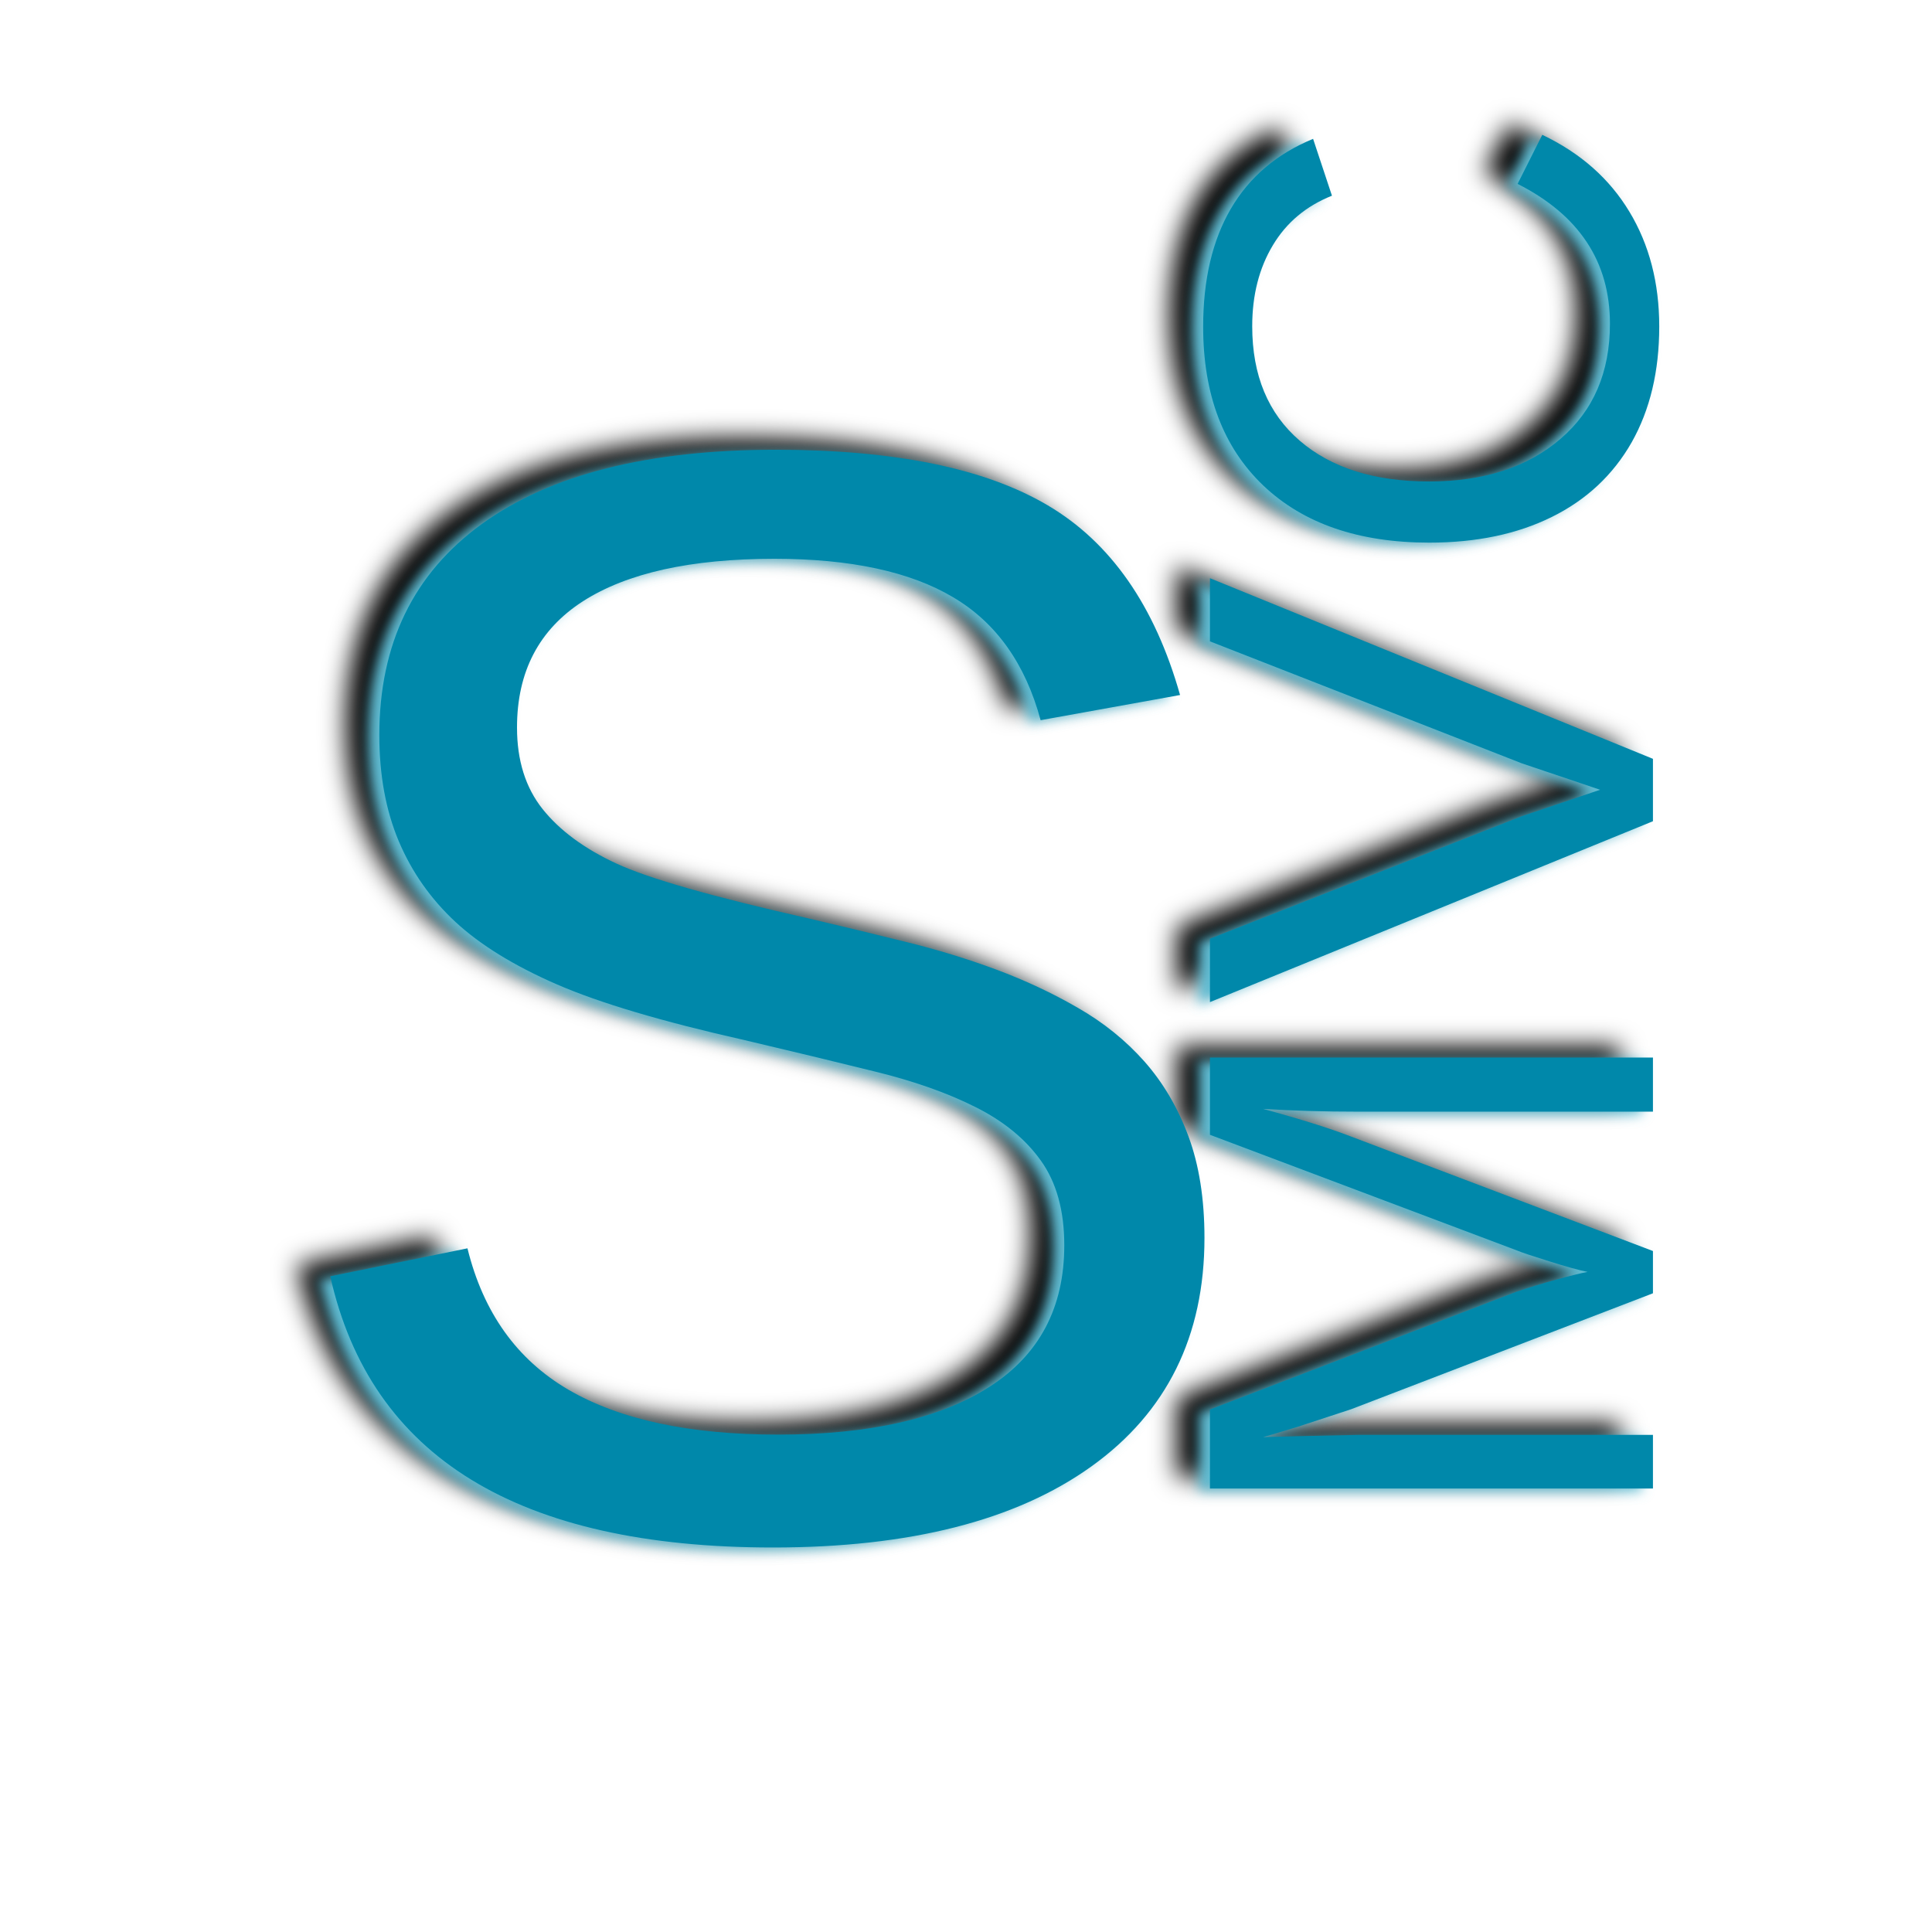
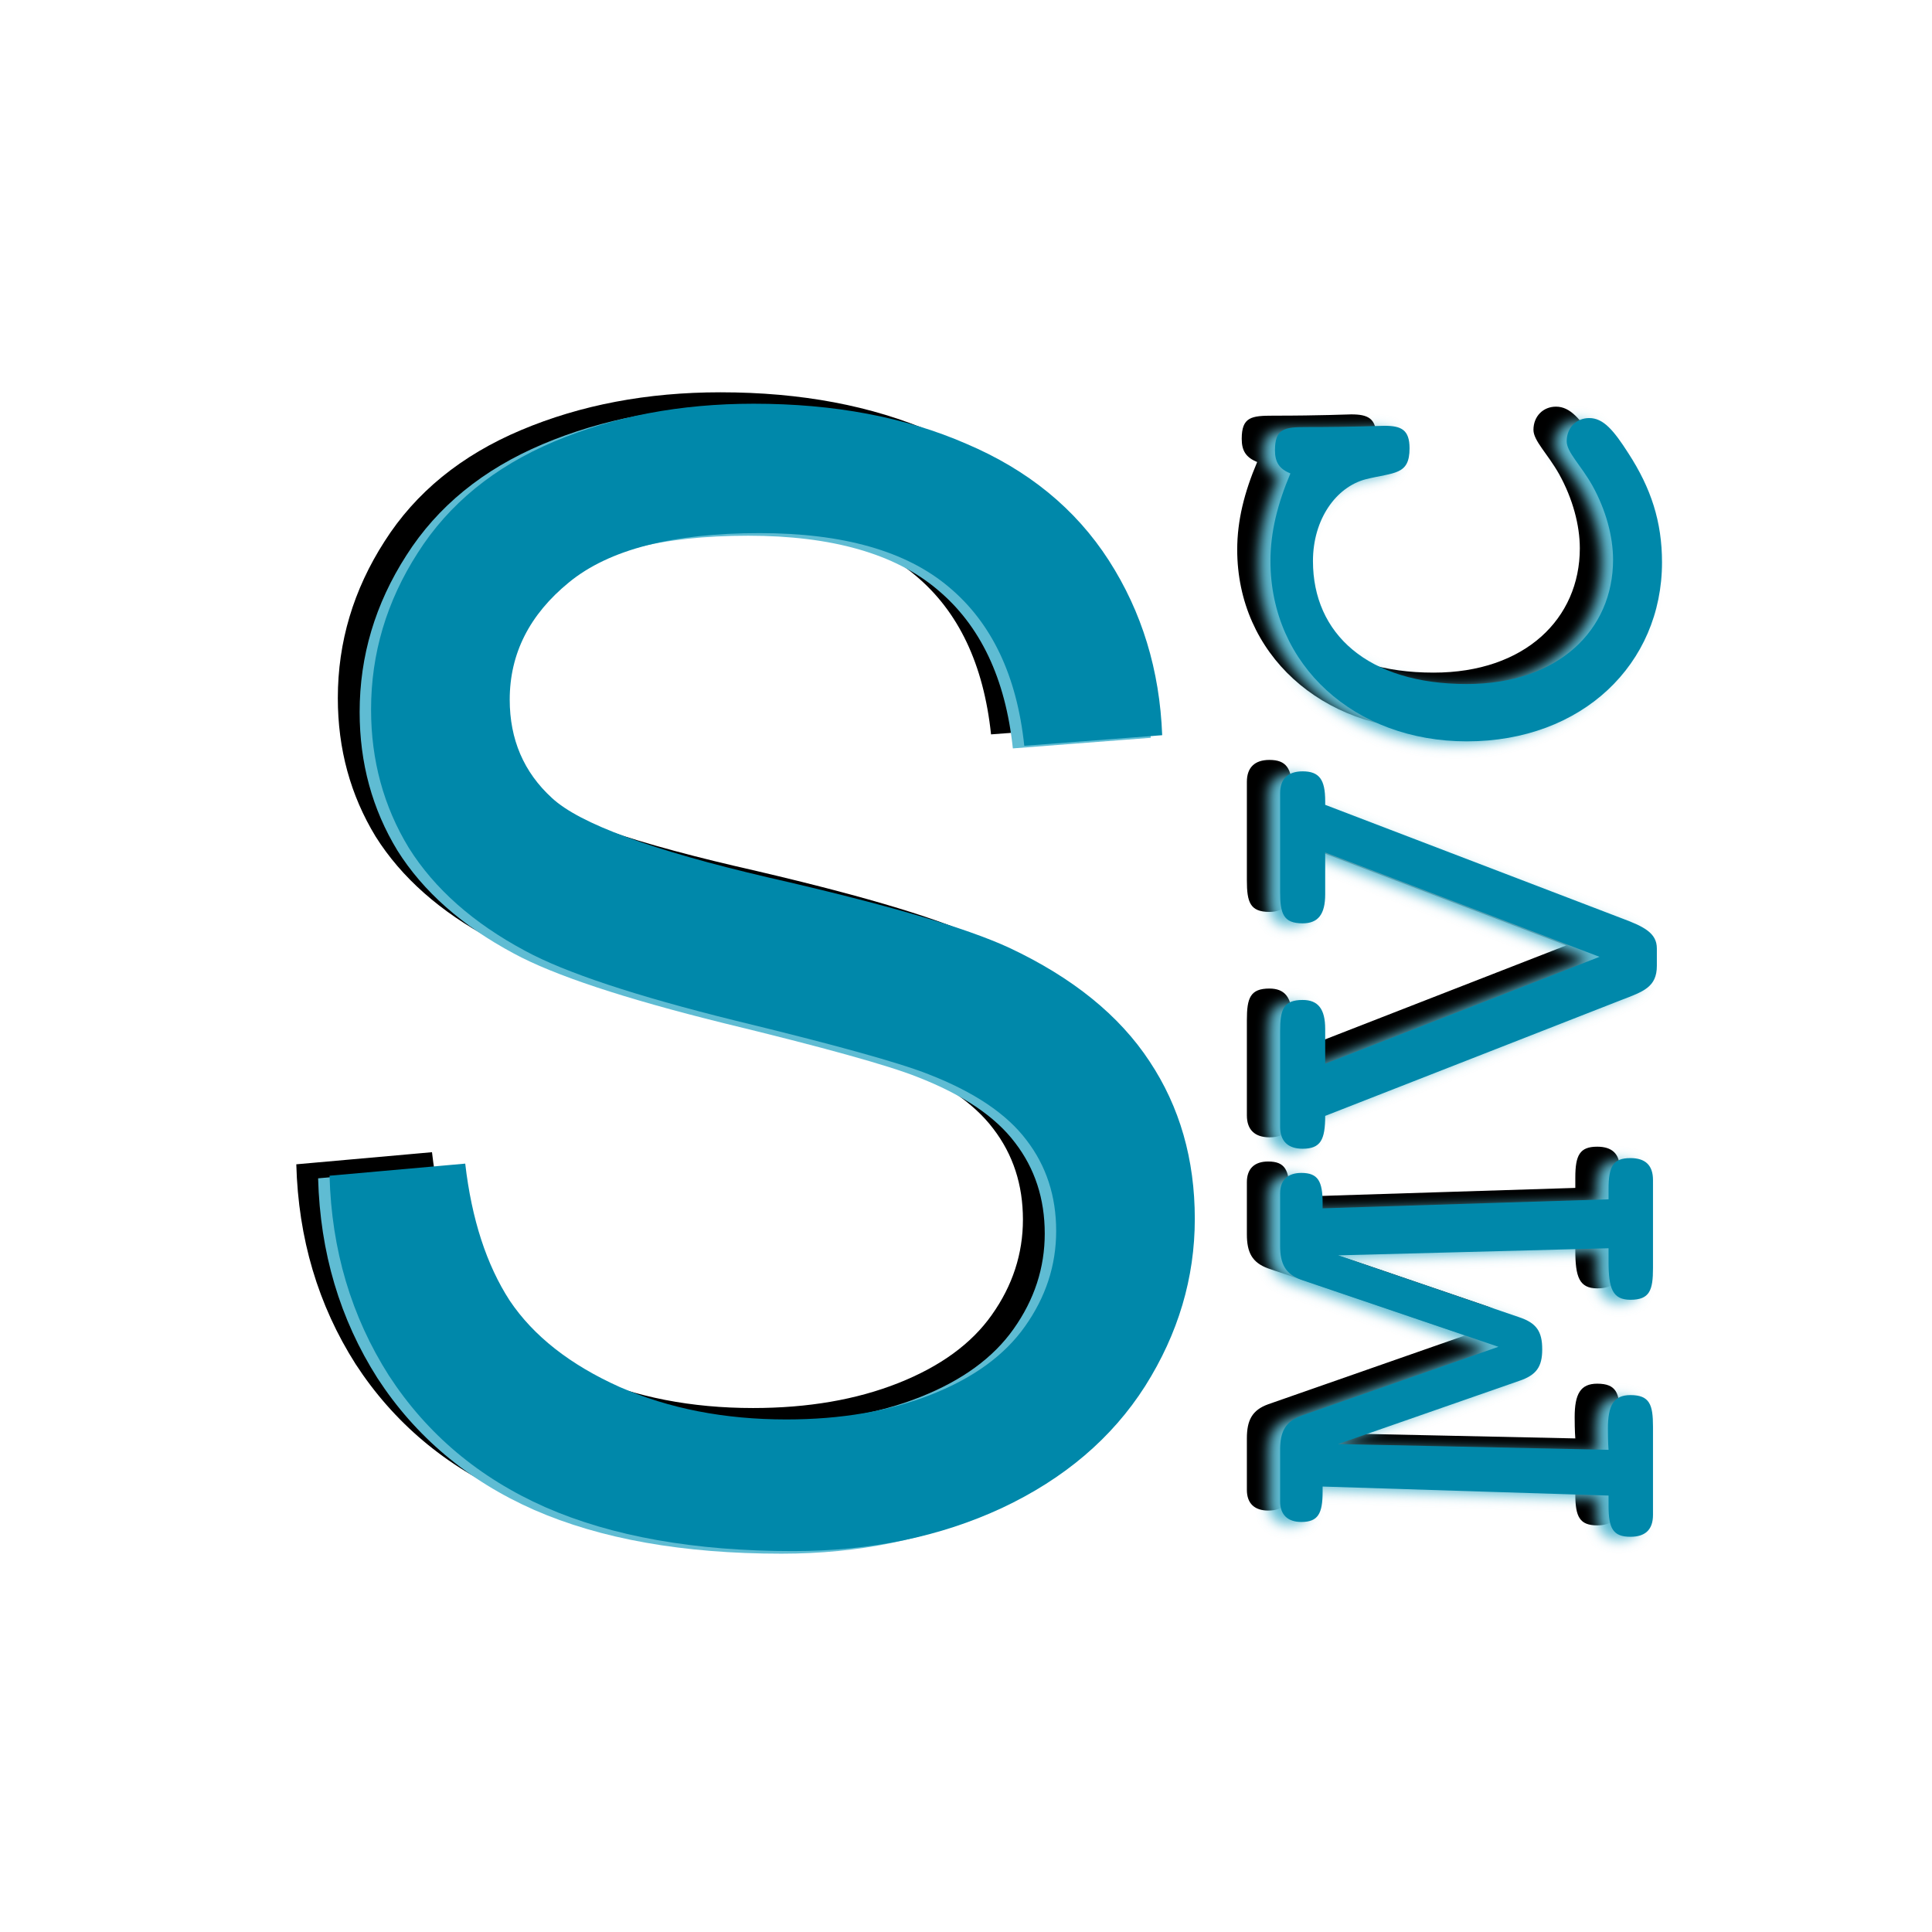
<svg xmlns="http://www.w3.org/2000/svg" width="120" height="120" id="svg2" version="1.1">
  <defs id="defs4">
    <filter id="filter3791">
      <feGaussianBlur stdDeviation="0.77" id="feGaussianBlur3793" />
    </filter>
    <filter id="filter3799">
      <feGaussianBlur stdDeviation="0.385" id="feGaussianBlur3801" />
    </filter>
  </defs>
  <g id="layer1" transform="translate(0,-932.3622)">
-     <g id="g3803" transform="translate(-0.8605467,-1.12922)">
-       <g style="filter:url(#filter3791)" transform="translate(-4.699955,1.129287)" id="g2993">
-         <text xml:space="preserve" style="font-size:95.291px;font-style:normal;font-variant:normal;font-weight:normal;font-stretch:normal;line-height:125%;letter-spacing:0px;word-spacing:0px;fill:#000000;fill-opacity:1;stroke:none;font-family:Arial;-inkscape-font-specification:Arial" x="19.931" y="1016.311" id="text2985" transform="scale(0.9897653,1.010341)">
-           <tspan id="tspan2987" x="19.931" y="1016.311">S</tspan>
-         </text>
-         <text xml:space="preserve" style="font-size:40px;font-style:normal;font-variant:normal;font-weight:normal;font-stretch:normal;line-height:125%;letter-spacing:0px;word-spacing:0px;fill:#000000;fill-opacity:1;stroke:none;font-family:Arial;-inkscape-font-specification:Arial" x="-1027.385" y="106.166" id="text2989" transform="matrix(0,-1,1,0,0,0)">
-           <tspan id="tspan2991" x="-1027.385" y="106.166" style="font-style:normal;font-variant:normal;font-weight:normal;font-stretch:normal;font-family:Courier 10 Pitch;-inkscape-font-specification:Courier 10 Pitch">MVC</tspan>
-         </text>
-       </g>
-       <g style="fill:#5fbcd3;filter:url(#filter3799)" id="g2999" transform="translate(-3.345224,2.000067)">
-         <text transform="scale(0.9897653,1.010341)" id="text3001" y="1016.311" x="19.931" style="font-size:95.291px;font-style:normal;font-variant:normal;font-weight:normal;font-stretch:normal;line-height:125%;letter-spacing:0px;word-spacing:0px;fill:#5fbcd3;fill-opacity:1;stroke:none;font-family:Arial;-inkscape-font-specification:Arial" xml:space="preserve">
-           <tspan y="1016.311" x="19.931" id="tspan3003">S</tspan>
-         </text>
-         <text transform="matrix(0,-1,1,0,0,0)" id="text3005" y="106.166" x="-1027.385" style="font-size:40px;font-style:normal;font-variant:normal;font-weight:normal;font-stretch:normal;line-height:125%;letter-spacing:0px;word-spacing:0px;fill:#5fbcd3;fill-opacity:1;stroke:none;font-family:Arial;-inkscape-font-specification:Arial" xml:space="preserve">
-           <tspan style="font-style:normal;font-variant:normal;font-weight:normal;font-stretch:normal;fill:#5fbcd3;font-family:Courier 10 Pitch;-inkscape-font-specification:Courier 10 Pitch" y="106.166" x="-1027.385" id="tspan3007">MVC</tspan>
-         </text>
-       </g>
-       <g transform="translate(-2.635761,1.83875)" id="g3009" style="fill:#0088aa">
-         <text xml:space="preserve" style="font-size:95.291px;font-style:normal;font-variant:normal;font-weight:normal;font-stretch:normal;line-height:125%;letter-spacing:0px;word-spacing:0px;fill:#0088aa;fill-opacity:1;stroke:none;font-family:Arial;-inkscape-font-specification:Arial" x="19.931" y="1016.311" id="text3011" transform="scale(0.9897653,1.010341)">
-           <tspan id="tspan3013" x="19.931" y="1016.311">S</tspan>
-         </text>
-         <text xml:space="preserve" style="font-size:40px;font-style:normal;font-variant:normal;font-weight:normal;font-stretch:normal;line-height:125%;letter-spacing:0px;word-spacing:0px;fill:#0088aa;fill-opacity:1;stroke:none;font-family:Arial;-inkscape-font-specification:Arial" x="-1027.385" y="106.166" id="text3015" transform="matrix(0,-1,1,0,0,0)">
-           <tspan id="tspan3017" x="-1027.385" y="106.166" style="font-style:normal;font-variant:normal;font-weight:normal;font-stretch:normal;fill:#0088aa;font-family:Courier 10 Pitch;-inkscape-font-specification:Courier 10 Pitch">MVC</tspan>
-         </text>
-       </g>
+     <g transform="matrix(0.9897653,0,0,1.010341,-5.560502,6.68e-5)" style="font-size:95.291px;font-style:normal;font-variant:normal;font-weight:normal;font-stretch:normal;line-height:125%;letter-spacing:0px;word-spacing:0px;fill:#000000;fill-opacity:1;stroke:none;font-family:Arial;-inkscape-font-specification:Arial;" id="text2985">
+       <path d="m 24.212,994.396 8.515,-0.744 c 0.403,3.412 1.334,6.219 2.792,8.422 1.489,2.171 3.784,3.939 6.886,5.304 3.102,1.334 6.592,2.001 10.469,2.001 3.443,0 6.483,-0.512 9.12,-1.536 2.637,-1.024 4.591,-2.42 5.863,-4.188 1.303,-1.799 1.954,-3.753 1.954,-5.863 -5e-5,-2.14 -0.62,-4.001 -1.861,-5.583 -1.241,-1.613 -3.288,-2.962 -6.142,-4.048 -1.83,-0.713 -5.878,-1.815 -12.144,-3.304 -6.266,-1.52 -10.655,-2.947 -13.168,-4.281 -3.257,-1.706 -5.692,-3.815 -7.305,-6.328 -1.582,-2.544 -2.373,-5.382 -2.373,-8.515 -7e-6,-3.443 0.977,-6.654 2.931,-9.631 1.954,-3.009 4.808,-5.289 8.561,-6.84 3.753,-1.551 7.925,-2.326 12.516,-2.326 5.056,7e-5 9.507,0.822 13.354,2.466 3.877,1.613 6.855,4.002 8.934,7.165 2.078,3.164 3.195,6.747 3.35,10.748 l -8.654,0.651 c -0.465,-4.312 -2.047,-7.569 -4.746,-9.771 -2.668,-2.202 -6.623,-3.303 -11.865,-3.304 -5.459,6e-5 -9.445,1.008 -11.958,3.024 -2.482,1.985 -3.722,4.389 -3.722,7.212 -1.5e-5,2.451 0.884,4.467 2.652,6.049 1.737,1.582 6.266,3.211 13.586,4.886 7.352,1.644 12.392,3.086 15.122,4.327 3.97,1.83 6.902,4.157 8.794,6.979 1.892,2.792 2.838,6.018 2.838,9.678 -5.9e-5,3.629 -1.039,7.057 -3.117,10.283 -2.078,3.195 -5.072,5.692 -8.98,7.491 -3.877,1.768 -8.251,2.652 -13.121,2.652 -6.173,0 -11.353,-0.9 -15.541,-2.699 -4.157,-1.799 -7.429,-4.498 -9.818,-8.096 -2.357,-3.629 -3.598,-7.724 -3.722,-12.284" style="" id="path3415" />
+     </g>
+     <g transform="matrix(0,-1,1,0,-5.560502,6.68e-5)" style="font-size:40px;font-style:normal;font-variant:normal;font-weight:normal;font-stretch:normal;line-height:125%;letter-spacing:0px;word-spacing:0px;fill:#000000;fill-opacity:1;stroke:none;font-family:Arial;-inkscape-font-specification:Arial;" id="text2989">
+       <path d="m -1015.305,96.566 -4.28,-12.24 c -0.36,-1 -1,-1.32 -2.12,-1.32 l -3.2,0 c -0.84,0 -1.28,0.48 -1.28,1.32 0,1.04 0.52,1.32 1.88,1.32 0.12,0 0.2,0 0.32,0 l -0.56,17.76 c -0.24,0 -0.44,0 -0.64,0 -1.4,0 -1.92,0.28 -1.92,1.36 0,0.92 0.44,1.4 1.36,1.4 l 5.48,0 c 1.36,0 1.96,-0.2 1.96,-1.4 0,-1.04 -0.64,-1.4 -2.08,-1.4 -0.88,0 -1.32,0.04 -1.32,0.04 l 0.36,-16.8 3.92,11.24 c 0.36,1.08 0.88,1.44 1.96,1.44 1.12,0 1.64,-0.36 2,-1.44 l 3.84,-11.24 0.44,16.8 c -0.28,0 -0.56,0 -0.84,0 -1.64,0 -2.36,0.24 -2.36,1.36 0,1.2 0.6,1.4 1.96,1.4 l 5.48,0 c 0.92,0 1.36,-0.48 1.36,-1.4 0,-1.08 -0.52,-1.36 -1.92,-1.36 -0.2,0 -0.4,0 -0.64,0 l -0.56,-17.76 c 0.12,0 0.2,0 0.32,0 1.36,0 1.88,-0.28 1.88,-1.32 0,-0.84 -0.44,-1.32 -1.28,-1.32 l -3.24,0 c -1.12,0 -1.76,0.32 -2.12,1.32 l -4.16,12.24" style="font-family:Courier 10 Pitch;-inkscape-font-specification:Courier 10 Pitch" id="path3408" />
+       <path d="m -1000.962,85.806 7.2,18.4 c 0.52,1.36 0.8,2.2 2.12,2.2 l 1.08,0 c 0.96,0 1.36,-0.8 1.88,-2.2 l 7.04,-18.4 c 0.08,0 0.16,0 0.24,0 1.32,0 1.84,-0.36 1.84,-1.4 0,-0.92 -0.48,-1.4 -1.36,-1.4 l -6.12,0 c -1.36,0 -1.96,0.2 -1.96,1.4 0,0.96 0.56,1.4 1.8,1.4 l 2.6,0 -6.48,17.04 -6.64,-17.04 2.16,0 c 1.24,0 1.8,-0.44 1.8,-1.4 0,-1.2 -0.6,-1.4 -1.96,-1.4 l -5.92,0 c -0.88,0 -1.36,0.48 -1.36,1.4 0,1.12 0.56,1.4 2.04,1.4" style="font-family:Courier 10 Pitch;-inkscape-font-specification:Courier 10 Pitch" id="path3410" />
+       <path d="m -961.06,83.646 c -1.88,-0.8 -3.64,-1.24 -5.44,-1.24 -6.48,0 -11.2,5.24 -11.2,12.2 0,7.16 4.8,12.12 11.12,12.12 2.52,0 4.6,-0.68 6.76,-2.08 1.44,-0.92 2.2,-1.56 2.2,-2.44 0,-0.8 -0.6,-1.4 -1.44,-1.4 -0.68,0 -1.48,0.88 -2.76,1.6 -1.52,0.84 -3.16,1.28 -4.6,1.28 -4.36,0 -7.72,-3.4 -7.72,-9.08 0,-6.16 3.12,-9.56 7.64,-9.56 2.6,0 4.6,1.44 5.08,3.28 0.44,1.76 0.24,2.72 1.92,2.72 1.16,0 1.4,-0.52 1.4,-1.56 0,-0.28 -0.08,-1.84 -0.08,-4.84 0,-1.36 -0.08,-1.96 -1.44,-1.96 -0.76,0 -1.16,0.28 -1.44,0.96" style="font-family:Courier 10 Pitch;-inkscape-font-specification:Courier 10 Pitch" id="path3412" />
+     </g>
+     <g transform="matrix(0.9897653,0,0,1.010341,-4.20577,0.8708469)" style="font-size:95.291px;font-style:normal;font-variant:normal;font-weight:normal;font-stretch:normal;line-height:125%;letter-spacing:0px;word-spacing:0px;fill:#5fbcd3;fill-opacity:1;stroke:none;font-family:Arial;-inkscape-font-specification:Arial;" id="text3001">
+       <path d="m 24.212,994.396 8.515,-0.744 c 0.403,3.412 1.334,6.219 2.792,8.422 1.489,2.171 3.784,3.939 6.886,5.304 3.102,1.334 6.592,2.001 10.469,2.001 3.443,0 6.483,-0.512 9.12,-1.536 2.637,-1.024 4.591,-2.42 5.863,-4.188 1.303,-1.799 1.954,-3.753 1.954,-5.863 -5e-5,-2.14 -0.62,-4.001 -1.861,-5.583 -1.241,-1.613 -3.288,-2.962 -6.142,-4.048 -1.83,-0.713 -5.878,-1.815 -12.144,-3.304 -6.266,-1.52 -10.655,-2.947 -13.168,-4.281 -3.257,-1.706 -5.692,-3.815 -7.305,-6.328 -1.582,-2.544 -2.373,-5.382 -2.373,-8.515 -7e-6,-3.443 0.977,-6.654 2.931,-9.631 1.954,-3.009 4.808,-5.289 8.561,-6.84 3.753,-1.551 7.925,-2.326 12.516,-2.326 5.056,7e-5 9.507,0.822 13.354,2.466 3.877,1.613 6.855,4.002 8.934,7.165 2.078,3.164 3.195,6.747 3.35,10.748 l -8.654,0.651 c -0.465,-4.312 -2.047,-7.569 -4.746,-9.771 -2.668,-2.202 -6.623,-3.303 -11.865,-3.304 -5.459,6e-5 -9.445,1.008 -11.958,3.024 -2.482,1.985 -3.722,4.389 -3.722,7.212 -1.5e-5,2.451 0.884,4.467 2.652,6.049 1.737,1.582 6.266,3.211 13.586,4.886 7.352,1.644 12.392,3.086 15.122,4.327 3.97,1.83 6.902,4.157 8.794,6.979 1.892,2.792 2.838,6.018 2.838,9.678 -5.9e-5,3.629 -1.039,7.057 -3.117,10.283 -2.078,3.195 -5.072,5.692 -8.98,7.491 -3.877,1.768 -8.251,2.652 -13.121,2.652 -6.173,0 -11.353,-0.9 -15.541,-2.699 -4.157,-1.799 -7.429,-4.498 -9.818,-8.096 -2.357,-3.629 -3.598,-7.724 -3.722,-12.284" style="" id="path3425" />
+     </g>
+     <g transform="matrix(0,-1,1,0,-4.20577,0.8708469)" style="font-size:40px;font-style:normal;font-variant:normal;font-weight:normal;font-stretch:normal;line-height:125%;letter-spacing:0px;word-spacing:0px;fill:#5fbcd3;fill-opacity:1;stroke:none;filter:url(#filter3799);font-family:Arial;-inkscape-font-specification:Arial" id="text3005">
+       <path d="m -1015.305,96.566 -4.28,-12.24 c -0.36,-1 -1,-1.32 -2.12,-1.32 l -3.2,0 c -0.84,0 -1.28,0.48 -1.28,1.32 0,1.04 0.52,1.32 1.88,1.32 0.12,0 0.2,0 0.32,0 l -0.56,17.76 c -0.24,0 -0.44,0 -0.64,0 -1.4,0 -1.92,0.28 -1.92,1.36 0,0.92 0.44,1.4 1.36,1.4 l 5.48,0 c 1.36,0 1.96,-0.2 1.96,-1.4 0,-1.04 -0.64,-1.4 -2.08,-1.4 -0.88,0 -1.32,0.04 -1.32,0.04 l 0.36,-16.8 3.92,11.24 c 0.36,1.08 0.88,1.44 1.96,1.44 1.12,0 1.64,-0.36 2,-1.44 l 3.84,-11.24 0.44,16.8 c -0.28,0 -0.56,0 -0.84,0 -1.64,0 -2.36,0.24 -2.36,1.36 0,1.2 0.6,1.4 1.96,1.4 l 5.48,0 c 0.92,0 1.36,-0.48 1.36,-1.4 0,-1.08 -0.52,-1.36 -1.92,-1.36 -0.2,0 -0.4,0 -0.64,0 l -0.56,-17.76 c 0.12,0 0.2,0 0.32,0 1.36,0 1.88,-0.28 1.88,-1.32 0,-0.84 -0.44,-1.32 -1.28,-1.32 l -3.24,0 c -1.12,0 -1.76,0.32 -2.12,1.32 l -4.16,12.24" style="fill:#5fbcd3;font-family:Courier 10 Pitch;-inkscape-font-specification:Courier 10 Pitch" id="path3418" />
+       <path d="m -1000.962,85.806 7.2,18.4 c 0.52,1.36 0.8,2.2 2.12,2.2 l 1.08,0 c 0.96,0 1.36,-0.8 1.88,-2.2 l 7.04,-18.4 c 0.08,0 0.16,0 0.24,0 1.32,0 1.84,-0.36 1.84,-1.4 0,-0.92 -0.48,-1.4 -1.36,-1.4 l -6.12,0 c -1.36,0 -1.96,0.2 -1.96,1.4 0,0.96 0.56,1.4 1.8,1.4 l 2.6,0 -6.48,17.04 -6.64,-17.04 2.16,0 c 1.24,0 1.8,-0.44 1.8,-1.4 0,-1.2 -0.6,-1.4 -1.96,-1.4 l -5.92,0 c -0.88,0 -1.36,0.48 -1.36,1.4 0,1.12 0.56,1.4 2.04,1.4" style="fill:#5fbcd3;font-family:Courier 10 Pitch;-inkscape-font-specification:Courier 10 Pitch" id="path3420" />
+       <path d="m -961.06,83.646 c -1.88,-0.8 -3.64,-1.24 -5.44,-1.24 -6.48,0 -11.2,5.24 -11.2,12.2 0,7.16 4.8,12.12 11.12,12.12 2.52,0 4.6,-0.68 6.76,-2.08 1.44,-0.92 2.2,-1.56 2.2,-2.44 0,-0.8 -0.6,-1.4 -1.44,-1.4 -0.68,0 -1.48,0.88 -2.76,1.6 -1.52,0.84 -3.16,1.28 -4.6,1.28 -4.36,0 -7.72,-3.4 -7.72,-9.08 0,-6.16 3.12,-9.56 7.64,-9.56 2.6,0 4.6,1.44 5.08,3.28 0.44,1.76 0.24,2.72 1.92,2.72 1.16,0 1.4,-0.52 1.4,-1.56 0,-0.28 -0.08,-1.84 -0.08,-4.84 0,-1.36 -0.08,-1.96 -1.44,-1.96 -0.76,0 -1.16,0.28 -1.44,0.96" style="fill:#5fbcd3;font-family:Courier 10 Pitch;-inkscape-font-specification:Courier 10 Pitch" id="path3422" />
+     </g>
+     <g transform="scale(0.9897653,1.010341)" style="font-size:95.291px;font-style:normal;font-variant:normal;font-weight:normal;font-stretch:normal;line-height:125%;letter-spacing:0px;word-spacing:0px;fill:#0088aa;fill-opacity:1;stroke:none;font-family:Arial;-inkscape-font-specification:Arial" id="text3011">
+       <path d="m 20.68,995.098 8.515,-0.744 c 0.403,3.412 1.334,6.219 2.792,8.422 1.489,2.171 3.784,3.939 6.886,5.304 3.102,1.334 6.592,2.001 10.469,2.001 3.443,0 6.483,-0.512 9.12,-1.536 2.637,-1.024 4.591,-2.42 5.863,-4.188 1.303,-1.799 1.954,-3.753 1.954,-5.863 -5e-5,-2.14 -0.62,-4.001 -1.861,-5.583 -1.241,-1.613 -3.288,-2.962 -6.142,-4.048 -1.83,-0.713 -5.878,-1.815 -12.144,-3.304 -6.266,-1.52 -10.655,-2.947 -13.168,-4.281 -3.257,-1.706 -5.692,-3.815 -7.305,-6.328 -1.582,-2.544 -2.373,-5.382 -2.373,-8.515 -7e-6,-3.443 0.977,-6.654 2.931,-9.631 1.954,-3.009 4.808,-5.289 8.561,-6.84 3.753,-1.551 7.925,-2.326 12.516,-2.326 5.056,7e-5 9.507,0.822 13.354,2.466 3.877,1.613 6.855,4.002 8.934,7.165 2.078,3.164 3.195,6.747 3.35,10.748 l -8.654,0.651 c -0.465,-4.312 -2.047,-7.569 -4.746,-9.771 -2.668,-2.202 -6.623,-3.303 -11.865,-3.304 -5.459,6e-5 -9.445,1.008 -11.958,3.024 -2.482,1.985 -3.722,4.389 -3.722,7.212 -1.6e-5,2.451 0.884,4.467 2.652,6.049 1.737,1.582 6.266,3.211 13.586,4.886 7.352,1.644 12.392,3.086 15.122,4.327 3.97,1.83 6.902,4.157 8.794,6.979 1.892,2.792 2.838,6.018 2.838,9.678 -5.9e-5,3.629 -1.039,7.057 -3.117,10.283 -2.078,3.195 -5.072,5.692 -8.98,7.491 -3.877,1.768 -8.251,2.652 -13.121,2.652 -6.173,0 -11.353,-0.899 -15.541,-2.699 -4.157,-1.799 -7.429,-4.498 -9.818,-8.096 -2.357,-3.629 -3.598,-7.724 -3.722,-12.284" style="" id="path3435" />
+     </g>
+     <g transform="matrix(0,-1,1,0,0,0)" style="font-size:40px;font-style:normal;font-variant:normal;font-weight:normal;font-stretch:normal;line-height:125%;letter-spacing:0px;word-spacing:0px;fill:#0088aa;fill-opacity:1;stroke:none;font-family:Arial;-inkscape-font-specification:Arial" id="text3015">
+       <path d="m -1016.014,93.07 -4.28,-12.24 c -0.36,-1 -1,-1.32 -2.12,-1.32 l -3.2,0 c -0.84,0 -1.28,0.48 -1.28,1.32 0,1.04 0.52,1.32 1.88,1.32 0.12,0 0.2,0 0.32,0 l -0.56,17.76 c -0.24,0 -0.44,0 -0.64,0 -1.4,0 -1.92,0.28 -1.92,1.36 0,0.92 0.44,1.4 1.36,1.4 l 5.48,0 c 1.36,0 1.96,-0.2 1.96,-1.4 0,-1.04 -0.64,-1.4 -2.08,-1.4 -0.88,0 -1.32,0.04 -1.32,0.04 l 0.36,-16.8 3.92,11.24 c 0.36,1.08 0.88,1.44 1.96,1.44 1.12,0 1.64,-0.36 2,-1.44 l 3.84,-11.24 0.44,16.8 c -0.28,0 -0.56,0 -0.84,0 -1.64,0 -2.36,0.24 -2.36,1.36 0,1.2 0.6,1.4 1.96,1.4 l 5.48,0 c 0.92,0 1.36,-0.48 1.36,-1.4 0,-1.08 -0.52,-1.36 -1.92,-1.36 -0.2,0 -0.4,0 -0.64,0 l -0.56,-17.76 c 0.12,0 0.2,0 0.32,0 1.36,0 1.88,-0.28 1.88,-1.32 0,-0.84 -0.44,-1.32 -1.28,-1.32 l -3.24,0 c -1.12,0 -1.76,0.32 -2.12,1.32 l -4.16,12.24" style="fill:#0088aa;font-family:Courier 10 Pitch;-inkscape-font-specification:Courier 10 Pitch" id="path3428" />
+       <path d="m -1001.672,82.31 7.2,18.4 c 0.52,1.36 0.8,2.2 2.12,2.2 l 1.08,0 c 0.96,0 1.36,-0.8 1.88,-2.2 l 7.04,-18.4 c 0.08,0 0.16,0 0.24,0 1.32,0 1.84,-0.36 1.84,-1.4 0,-0.92 -0.48,-1.4 -1.36,-1.4 l -6.12,0 c -1.36,0 -1.96,0.2 -1.96,1.4 0,0.96 0.56,1.4 1.8,1.4 l 2.6,0 -6.48,17.04 -6.64,-17.04 2.16,0 c 1.24,0 1.8,-0.44 1.8,-1.4 0,-1.2 -0.6,-1.4 -1.96,-1.4 l -5.92,0 c -0.88,0 -1.36,0.48 -1.36,1.4 0,1.12 0.56,1.4 2.04,1.4" style="fill:#0088aa;font-family:Courier 10 Pitch;-inkscape-font-specification:Courier 10 Pitch" id="path3430" />
+       <path d="m -961.769,80.15 c -1.88,-0.8 -3.64,-1.24 -5.44,-1.24 -6.48,0 -11.2,5.24 -11.2,12.2 0,7.16 4.8,12.12 11.12,12.12 2.52,0 4.6,-0.68 6.76,-2.08 1.44,-0.92 2.2,-1.56 2.2,-2.44 0,-0.8 -0.6,-1.4 -1.44,-1.4 -0.68,0 -1.48,0.88 -2.76,1.6 -1.52,0.84 -3.16,1.28 -4.6,1.28 -4.36,0 -7.72,-3.4 -7.72,-9.08 0,-6.16 3.12,-9.56 7.64,-9.56 2.6,0 4.6,1.44 5.08,3.28 0.44,1.76 0.24,2.72 1.92,2.72 1.16,0 1.4,-0.52 1.4,-1.56 0,-0.28 -0.08,-1.84 -0.08,-4.84 0,-1.36 -0.08,-1.96 -1.44,-1.96 -0.76,0 -1.16,0.28 -1.44,0.96" style="fill:#0088aa;font-family:Courier 10 Pitch;-inkscape-font-specification:Courier 10 Pitch" id="path3432" />
    </g>
  </g>
</svg>
